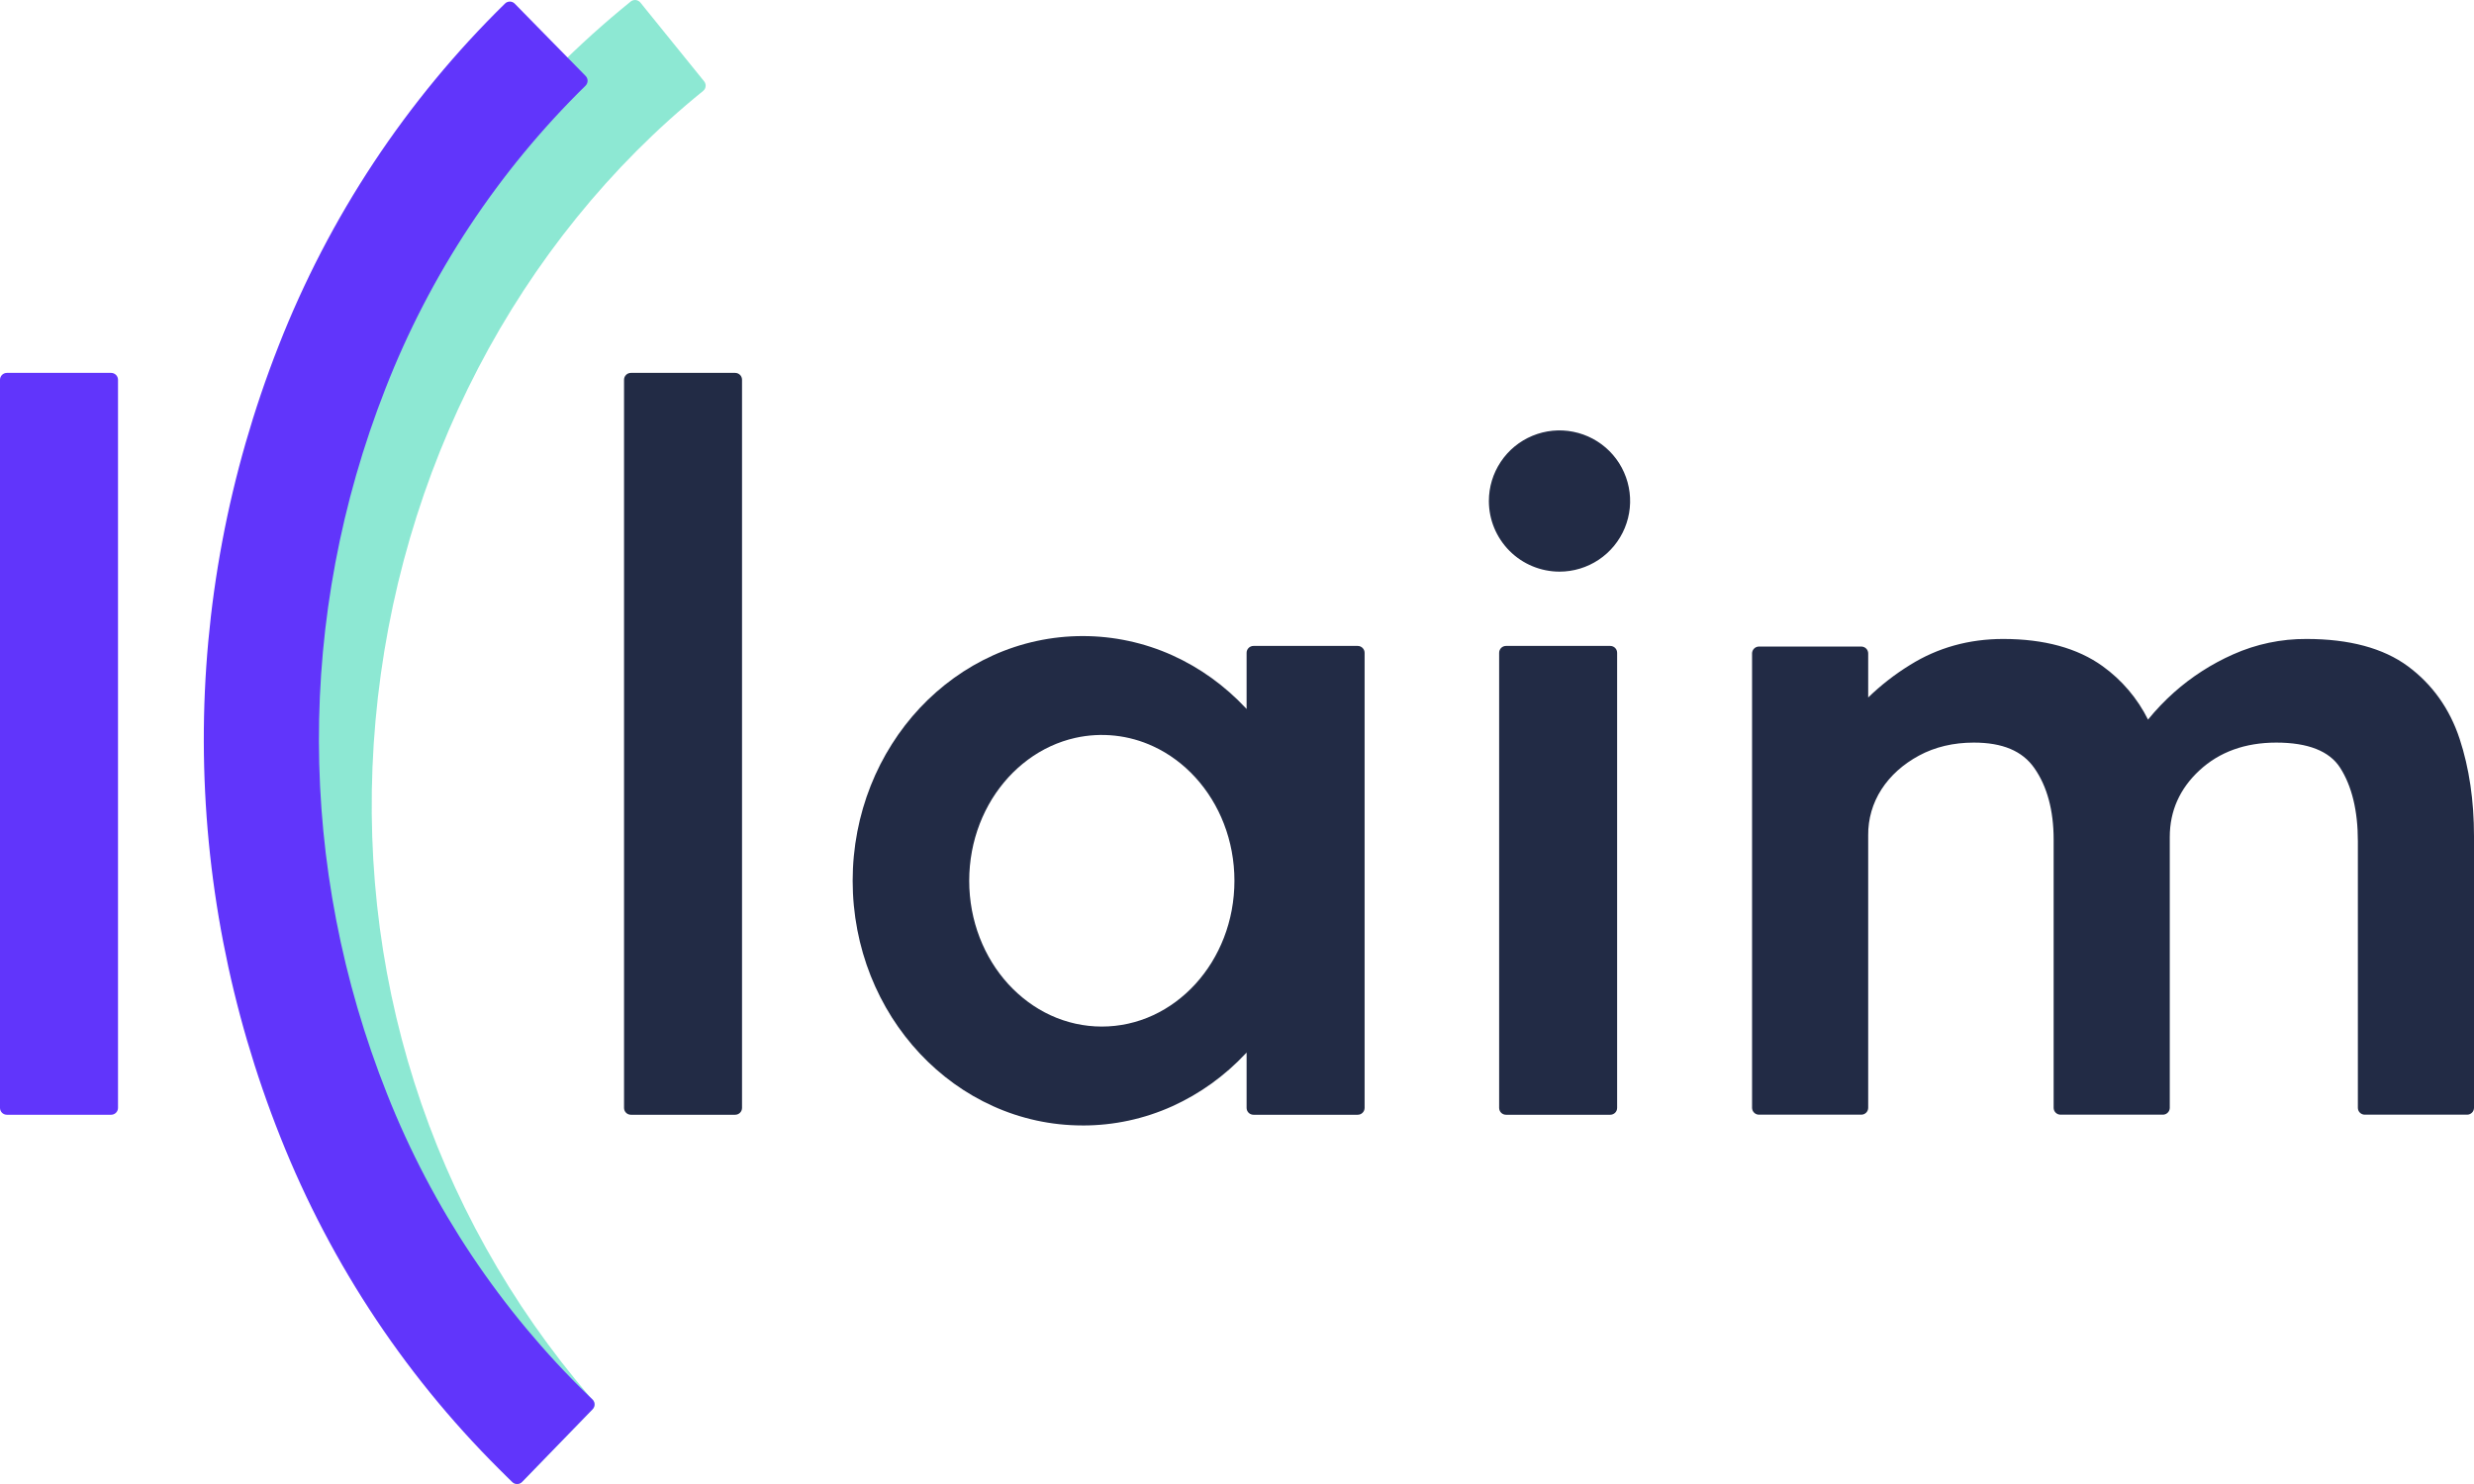
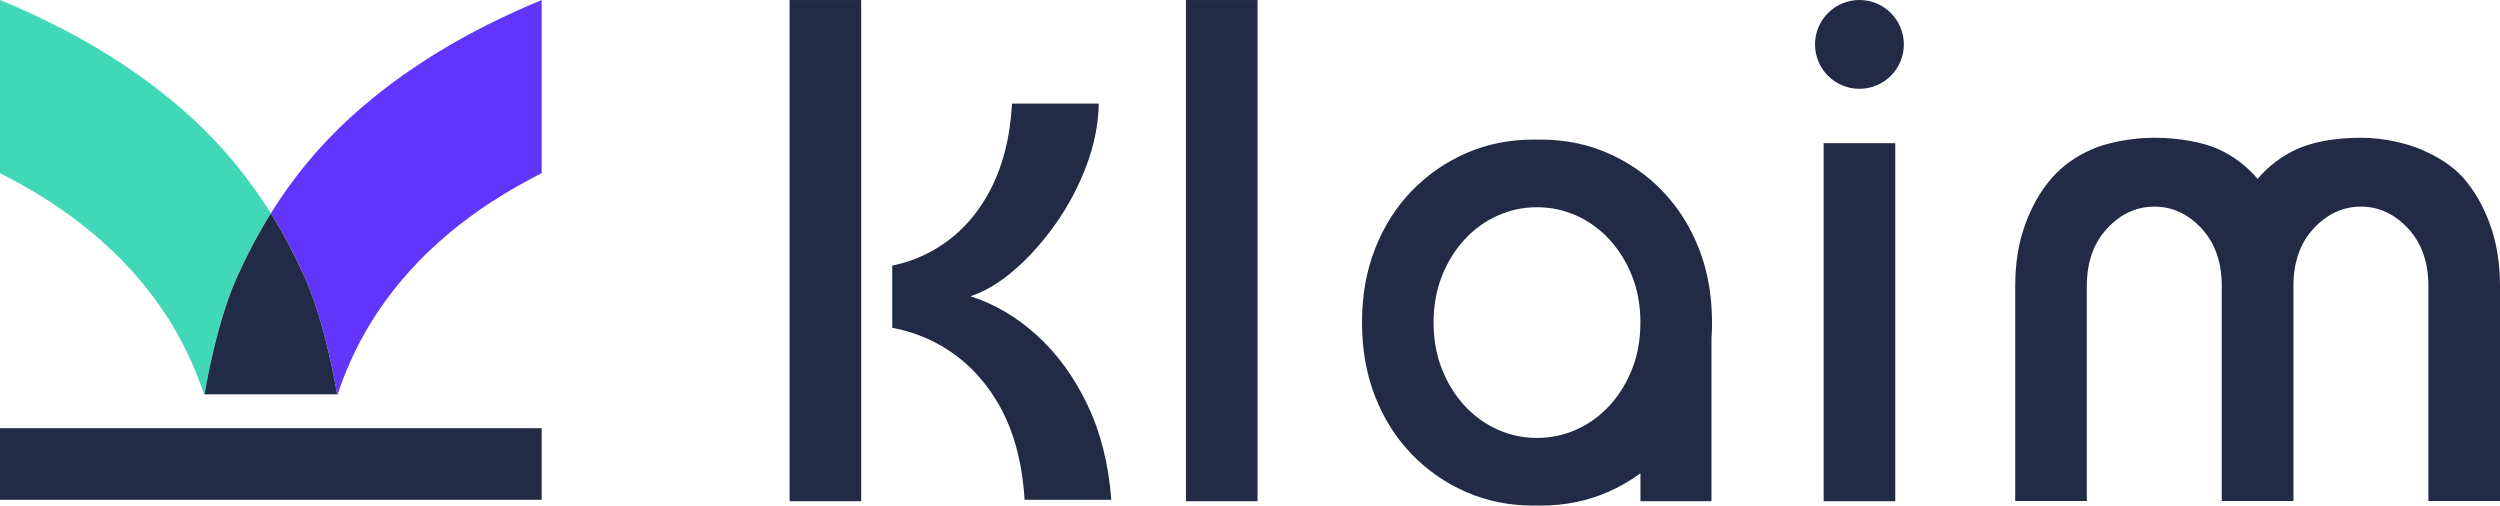
- <svg xmlns="http://www.w3.org/2000/svg" width="100" height="60" viewBox="0 0 100 60" fill="none">
-   <g id="Logo">
-     <g id="Group 72" opacity="0.6">
-       <path id="Path 17324" d="M20.709 59.921L20.483 59.702L20.408 59.618C16.656 55.303 13.856 50.245 12.192 44.774C10.604 39.582 10.044 34.131 10.546 28.725C11.561 17.377 17.008 6.929 25.493 0.062C25.521 0.039 25.554 0.022 25.589 0.011C25.624 0.001 25.66 -0.002 25.697 0.002C25.733 0.005 25.768 0.016 25.8 0.034C25.832 0.051 25.861 0.075 25.884 0.103L28.46 3.287C28.483 3.315 28.5 3.348 28.511 3.383C28.521 3.418 28.525 3.455 28.521 3.491C28.517 3.527 28.506 3.563 28.489 3.595C28.471 3.627 28.448 3.655 28.419 3.678C20.908 9.756 16.082 19.036 15.178 29.14C14.278 39.218 17.365 48.938 23.87 56.509L23.948 56.584C24.001 56.635 24.031 56.705 24.032 56.779C24.033 56.852 24.005 56.923 23.954 56.976L21.102 59.916C21.076 59.942 21.046 59.963 21.012 59.977C20.979 59.992 20.943 59.999 20.906 60H20.902C20.83 60 20.761 59.972 20.709 59.921Z" fill="#41D8B6" />
-     </g>
-     <path id="Path 17326" d="M0.278 45.071C0.204 45.071 0.134 45.042 0.081 44.99C0.029 44.938 0 44.867 0 44.793L0 15.354C0 15.281 0.029 15.21 0.081 15.158C0.134 15.106 0.204 15.076 0.278 15.076H4.492C4.565 15.076 4.636 15.106 4.688 15.158C4.74 15.21 4.77 15.281 4.77 15.354V44.793C4.77 44.867 4.74 44.938 4.688 44.99C4.636 45.042 4.565 45.071 4.492 45.071H0.278Z" fill="#6135FB" />
-     <path id="Path 17325" d="M25.502 45.071C25.428 45.071 25.357 45.042 25.305 44.99C25.253 44.938 25.224 44.867 25.224 44.793V15.354C25.224 15.281 25.253 15.21 25.305 15.158C25.357 15.106 25.428 15.076 25.502 15.076H29.715C29.789 15.076 29.86 15.106 29.912 15.158C29.964 15.21 29.993 15.281 29.993 15.354V44.793C29.993 44.867 29.964 44.938 29.912 44.99C29.86 45.042 29.789 45.071 29.715 45.071H25.502Z" fill="#222B45" />
-     <path id="Path 17328" d="M60.874 45.071C60.8 45.071 60.729 45.042 60.677 44.99C60.625 44.938 60.596 44.867 60.596 44.793V26.394C60.596 26.32 60.625 26.25 60.677 26.197C60.729 26.145 60.8 26.116 60.874 26.116H65.088C65.161 26.116 65.232 26.145 65.284 26.197C65.336 26.25 65.365 26.32 65.365 26.394V44.793C65.365 44.867 65.336 44.938 65.284 44.99C65.232 45.042 65.161 45.071 65.088 45.071H60.874ZM60.181 20.257C60.181 19.692 60.348 19.14 60.662 18.671C60.975 18.201 61.421 17.835 61.943 17.619C62.465 17.403 63.039 17.346 63.592 17.457C64.146 17.567 64.655 17.839 65.054 18.238C65.453 18.637 65.725 19.146 65.835 19.7C65.946 20.254 65.889 20.828 65.673 21.349C65.457 21.871 65.091 22.317 64.621 22.631C64.152 22.944 63.6 23.112 63.035 23.112C62.279 23.111 61.553 22.81 61.018 22.275C60.483 21.739 60.181 21.014 60.181 20.257Z" fill="#222B45" />
-     <path id="Path 17323" d="M20.709 59.922L20.548 59.765C16.536 55.873 13.396 51.174 11.335 45.978C7.232 35.674 7.205 24.312 11.259 13.987C13.296 8.777 16.416 4.059 20.412 0.144C20.438 0.118 20.469 0.098 20.503 0.084C20.537 0.07 20.573 0.064 20.609 0.064C20.646 0.064 20.682 0.072 20.716 0.086C20.749 0.1 20.78 0.121 20.805 0.147L23.671 3.071C23.723 3.124 23.752 3.195 23.751 3.268C23.75 3.342 23.72 3.412 23.668 3.464C20.137 6.925 17.382 11.096 15.584 15.701C11.97 24.913 11.994 35.049 15.651 44.244C17.47 48.835 20.243 52.988 23.787 56.427L23.948 56.583C24.001 56.635 24.031 56.705 24.032 56.779C24.033 56.852 24.005 56.923 23.954 56.976L21.102 59.916C21.076 59.942 21.046 59.963 21.012 59.977C20.979 59.992 20.943 59.999 20.906 60H20.902C20.83 60 20.761 59.972 20.709 59.922Z" fill="#6135FB" />
-     <path id="Path 17327" d="M43.769 45.504H43.764C43.758 45.504 43.751 45.504 43.744 45.503C42.501 45.502 41.272 45.236 40.139 44.723C39.583 44.472 39.053 44.166 38.559 43.809C38.062 43.451 37.602 43.045 37.183 42.599C36.76 42.147 36.381 41.657 36.049 41.135C35.713 40.603 35.427 40.041 35.194 39.455C34.957 38.856 34.776 38.235 34.654 37.601C34.402 36.286 34.402 34.935 34.654 33.621C34.776 32.987 34.957 32.365 35.195 31.765C35.427 31.18 35.713 30.617 36.051 30.086C36.381 29.563 36.76 29.073 37.183 28.621C37.602 28.175 38.062 27.77 38.559 27.412C39.054 27.055 39.583 26.749 40.139 26.497C41.279 25.983 42.515 25.717 43.765 25.717C45.015 25.717 46.251 25.983 47.391 26.497C47.947 26.749 48.476 27.055 48.972 27.412C49.468 27.77 49.928 28.175 50.347 28.621C50.361 28.636 50.374 28.65 50.388 28.665V26.394C50.388 26.32 50.417 26.25 50.469 26.198C50.521 26.145 50.592 26.116 50.666 26.116H54.88C54.953 26.116 55.024 26.145 55.076 26.198C55.128 26.25 55.158 26.32 55.158 26.394V44.793C55.158 44.867 55.128 44.938 55.076 44.99C55.024 45.042 54.953 45.071 54.88 45.071H50.666C50.592 45.071 50.521 45.042 50.469 44.99C50.417 44.938 50.388 44.867 50.388 44.793V42.555C50.374 42.57 50.36 42.585 50.347 42.599C49.928 43.046 49.467 43.451 48.971 43.809C48.476 44.165 47.946 44.472 47.391 44.724C46.253 45.239 45.018 45.505 43.769 45.504V45.504ZM43.46 29.834C43.115 29.912 42.779 30.026 42.458 30.175C42.138 30.324 41.833 30.505 41.549 30.716C41.262 30.929 40.996 31.17 40.754 31.434C40.509 31.704 40.289 31.995 40.097 32.306C39.902 32.624 39.736 32.959 39.601 33.308C39.462 33.667 39.357 34.038 39.286 34.417C39.139 35.206 39.139 36.015 39.286 36.804C39.357 37.182 39.462 37.553 39.601 37.912C39.736 38.261 39.902 38.597 40.098 38.915C40.289 39.226 40.51 39.518 40.755 39.788C40.997 40.052 41.263 40.292 41.55 40.505C41.834 40.716 42.138 40.897 42.459 41.046C43.11 41.348 43.819 41.505 44.536 41.505C45.254 41.505 45.963 41.348 46.613 41.046C46.934 40.897 47.238 40.716 47.522 40.505C47.809 40.292 48.075 40.052 48.317 39.787C48.562 39.518 48.782 39.226 48.974 38.915C49.17 38.597 49.336 38.261 49.471 37.913C49.61 37.553 49.715 37.182 49.786 36.803C49.933 36.014 49.933 35.205 49.786 34.417C49.715 34.038 49.61 33.666 49.471 33.307C49.337 32.958 49.17 32.622 48.974 32.304C48.783 31.994 48.563 31.702 48.318 31.433C48.077 31.169 47.811 30.928 47.523 30.715C47.24 30.504 46.935 30.323 46.614 30.175C45.629 29.717 44.521 29.597 43.461 29.834L43.46 29.834Z" fill="#222B45" />
-     <path id="Path 17329" d="M95.584 45.068C95.51 45.068 95.439 45.038 95.387 44.986C95.335 44.934 95.306 44.863 95.306 44.79V34.012C95.306 32.782 95.064 31.782 94.588 31.039C94.156 30.366 93.288 30.024 92.008 30.024C90.75 30.024 89.705 30.402 88.902 31.148C88.106 31.885 87.703 32.791 87.703 33.84V44.79C87.703 44.863 87.674 44.934 87.621 44.986C87.569 45.038 87.499 45.068 87.425 45.068H83.287C83.213 45.068 83.142 45.038 83.09 44.986C83.038 44.934 83.009 44.863 83.009 44.79V33.943C83.009 32.766 82.746 31.794 82.229 31.055C81.745 30.361 80.944 30.024 79.782 30.024C78.957 30.024 78.212 30.201 77.567 30.549C76.922 30.898 76.411 31.357 76.05 31.915C75.693 32.468 75.506 33.113 75.513 33.772V44.79C75.513 44.863 75.484 44.934 75.432 44.986C75.38 45.038 75.309 45.068 75.236 45.068H71.097C71.023 45.068 70.953 45.038 70.901 44.986C70.849 44.934 70.819 44.863 70.819 44.79V26.419C70.819 26.346 70.849 26.275 70.901 26.223C70.953 26.171 71.023 26.141 71.097 26.141H75.236C75.272 26.141 75.308 26.148 75.342 26.163C75.376 26.177 75.406 26.197 75.432 26.223C75.458 26.248 75.478 26.279 75.492 26.313C75.506 26.347 75.513 26.383 75.513 26.419V28.2C76.028 27.701 76.596 27.259 77.207 26.883C78.322 26.187 79.588 25.834 80.969 25.834C82.623 25.834 83.977 26.204 84.991 26.936C85.768 27.496 86.397 28.237 86.824 29.094C87.144 28.7 87.495 28.333 87.874 27.995C88.585 27.363 89.391 26.844 90.262 26.458C91.196 26.041 92.208 25.828 93.23 25.834C94.958 25.834 96.337 26.205 97.329 26.938C98.315 27.668 99.019 28.657 99.42 29.876C99.805 31.047 100 32.369 100 33.806V44.79C100 44.863 99.971 44.934 99.918 44.986C99.866 45.038 99.796 45.068 99.722 45.068L95.584 45.068Z" fill="#222B45" />
+ <svg xmlns="http://www.w3.org/2000/svg" id="Layer_2" viewBox="0 0 1020.59 206.39">
+   <defs>
+     <style>.cls-1{fill:#222b45;}.cls-2{fill:#6135fc;}.cls-3{fill:#41d8b7;}</style>
+   </defs>
+   <g id="Layer_1-2">
+     <path class="cls-1" d="M513.37,204.61h-29.23V.01h29.23v204.6Z" />
+     <path class="cls-1" d="M351.57,204.61h-29.23V.01h29.23v204.6Z" />
+     <path class="cls-1" d="M773.71,204.61h-29.23V58.45h29.23v146.16Z" />
+     <path class="cls-1" d="M1016.53,91.66c-2.71-7.47-6.33-13.8-10.88-19-4.55-5.19-10.58-8.66-16.64-11.37-6.06-2.71-15.73-5.04-24.76-5.04h-.9c-10.56,0-19.43,1.85-25.49,4.55-6.06,2.71-11.37,6.66-15.92,11.85-.11.12-.2.26-.3.38-.11-.12-.2-.26-.3-.38-4.55-5.19-9.86-9.14-15.92-11.85-6.06-2.7-15.96-4.55-25.49-4.55h-.9c-9.25,0-19.26,2.11-25.32,4.82-6.06,2.71-11.54,6.39-16.09,11.59-4.55,5.2-8.17,11.53-10.88,19-2.7,7.47-4.06,15.86-4.06,25.17v87.69h29.23v-87.69c0-9.74,2.76-17.59,8.28-23.55,5.51-5.94,11.94-8.92,19.29-8.93,7.34,0,13.77,2.99,19.28,8.93,5.38,5.8,8.11,13.4,8.25,22.79,0,.25-.01.5-.01.76v87.69h29.27v-87.69c0-.26-.01-.5-.01-.76.14-9.39,2.87-16.99,8.25-22.79,5.51-5.94,11.95-8.92,19.29-8.93,7.34,0,13.77,2.99,19.28,8.93,5.52,5.96,8.28,13.8,8.28,23.55v87.69h29.23v-87.69c0-9.31-1.35-17.7-4.06-25.17h0Z" />
+     <path class="cls-1" d="M443.9,165.17c-5.43-11.32-12.3-20.75-20.6-28.28s-17.34-12.84-27.12-15.94c6.05-2.01,12.1-5.66,18.16-10.94,6.05-5.27,11.64-11.56,16.76-18.85,5.12-7.29,9.27-15.16,12.45-23.62,3.18-8.45,4.85-16.87,5-25.25h-35.4c-.78,13.96-3.88,25.99-9.31,36.07-5.43,10.09-12.8,17.89-22.11,23.39-5.29,3.13-11.14,5.34-17.49,6.69v25.36c6.93,1.35,13.35,3.64,19.23,6.93,10.01,5.59,18.07,13.7,24.21,24.32,6.13,10.63,9.66,23.62,10.59,38.99h35.4c-1.09-14.58-4.35-27.54-9.77-38.87h0Z" />
+     <path class="cls-2" d="M143.36,47.65c-13.62,12.41-24.22,25.65-32.8,39.45,5.27,8.46,9.78,17.13,13.76,25.94,8.88,19.69,13.28,47.93,13.28,47.93h.23c4.02-12.09,9.54-23.52,16.75-34.18,15.5-22.94,37.74-41.59,66.54-56.08V.01c-30.91,12.78-56.87,28.64-77.76,47.65h0Z" />
+     <path class="cls-3" d="M110.56,87.1c-8.58-13.79-19.18-27.04-32.8-39.45C56.87,28.64,30.91,12.78,0,0v70.7c28.8,14.49,51.04,33.15,66.54,56.08,7.21,10.67,12.73,22.09,16.75,34.18h.23s4.39-28.24,13.28-47.93c3.97-8.81,8.49-17.48,13.75-25.94h0Z" />
+     <path class="cls-1" d="M110.56,87.1c-5.26,8.46-9.78,17.13-13.75,25.94-8.88,19.69-13.28,47.93-13.28,47.93h54.06s-4.39-28.24-13.28-47.93c-3.98-8.81-8.49-17.48-13.76-25.94h.01Z" />
+     <rect class="cls-1" y="174.8" width="221.12" height="29.23" />
+     <path class="cls-1" d="M698.91,131.69c0-2.19-.09-4.33-.23-6.44v-.08h0c-.57-8.51-2.27-16.42-5.12-23.68-3.57-9.09-8.55-16.94-14.94-23.55-6.39-6.6-13.8-11.74-22.25-15.43-8.44-3.68-17.53-5.52-27.28-5.52h-3.24c-9.74,0-18.83,1.84-27.28,5.52-8.44,3.68-15.86,8.83-22.25,15.43-6.39,6.61-11.37,14.45-14.94,23.55-3.58,9.09-5.36,19.16-5.36,30.2s1.78,21.11,5.36,30.2c3.57,9.09,8.55,16.94,14.94,23.55s13.8,11.75,22.25,15.43c8.44,3.68,17.53,5.52,27.28,5.52h3.24c9.74,0,18.83-1.84,27.28-5.52,4.77-2.08,9.2-4.64,13.32-7.66v11.39h29v-66.48c.14-2.11.23-4.25.23-6.44h-.01ZM666.27,150.69c-2.28,5.74-5.36,10.72-9.26,14.94s-8.39,7.47-13.48,9.74c-5.09,2.27-10.44,3.41-16.07,3.41s-10.98-1.14-16.07-3.41-9.58-5.52-13.48-9.74c-3.89-4.22-6.98-9.2-9.26-14.94-2.27-5.74-3.41-12.07-3.41-19s1.14-13.26,3.41-19c2.28-5.74,5.36-10.72,9.26-14.94s8.39-7.47,13.48-9.74c5.09-2.27,10.44-3.41,16.07-3.41s10.98,1.14,16.07,3.41c5.09,2.28,9.58,5.52,13.48,9.74,3.89,4.22,6.98,9.2,9.26,14.94,2.27,5.74,3.41,12.07,3.41,19s-1.14,13.26-3.41,19Z" />
+     <circle class="cls-1" cx="759.09" cy="18.13" r="18.13" />
  </g>
</svg>
